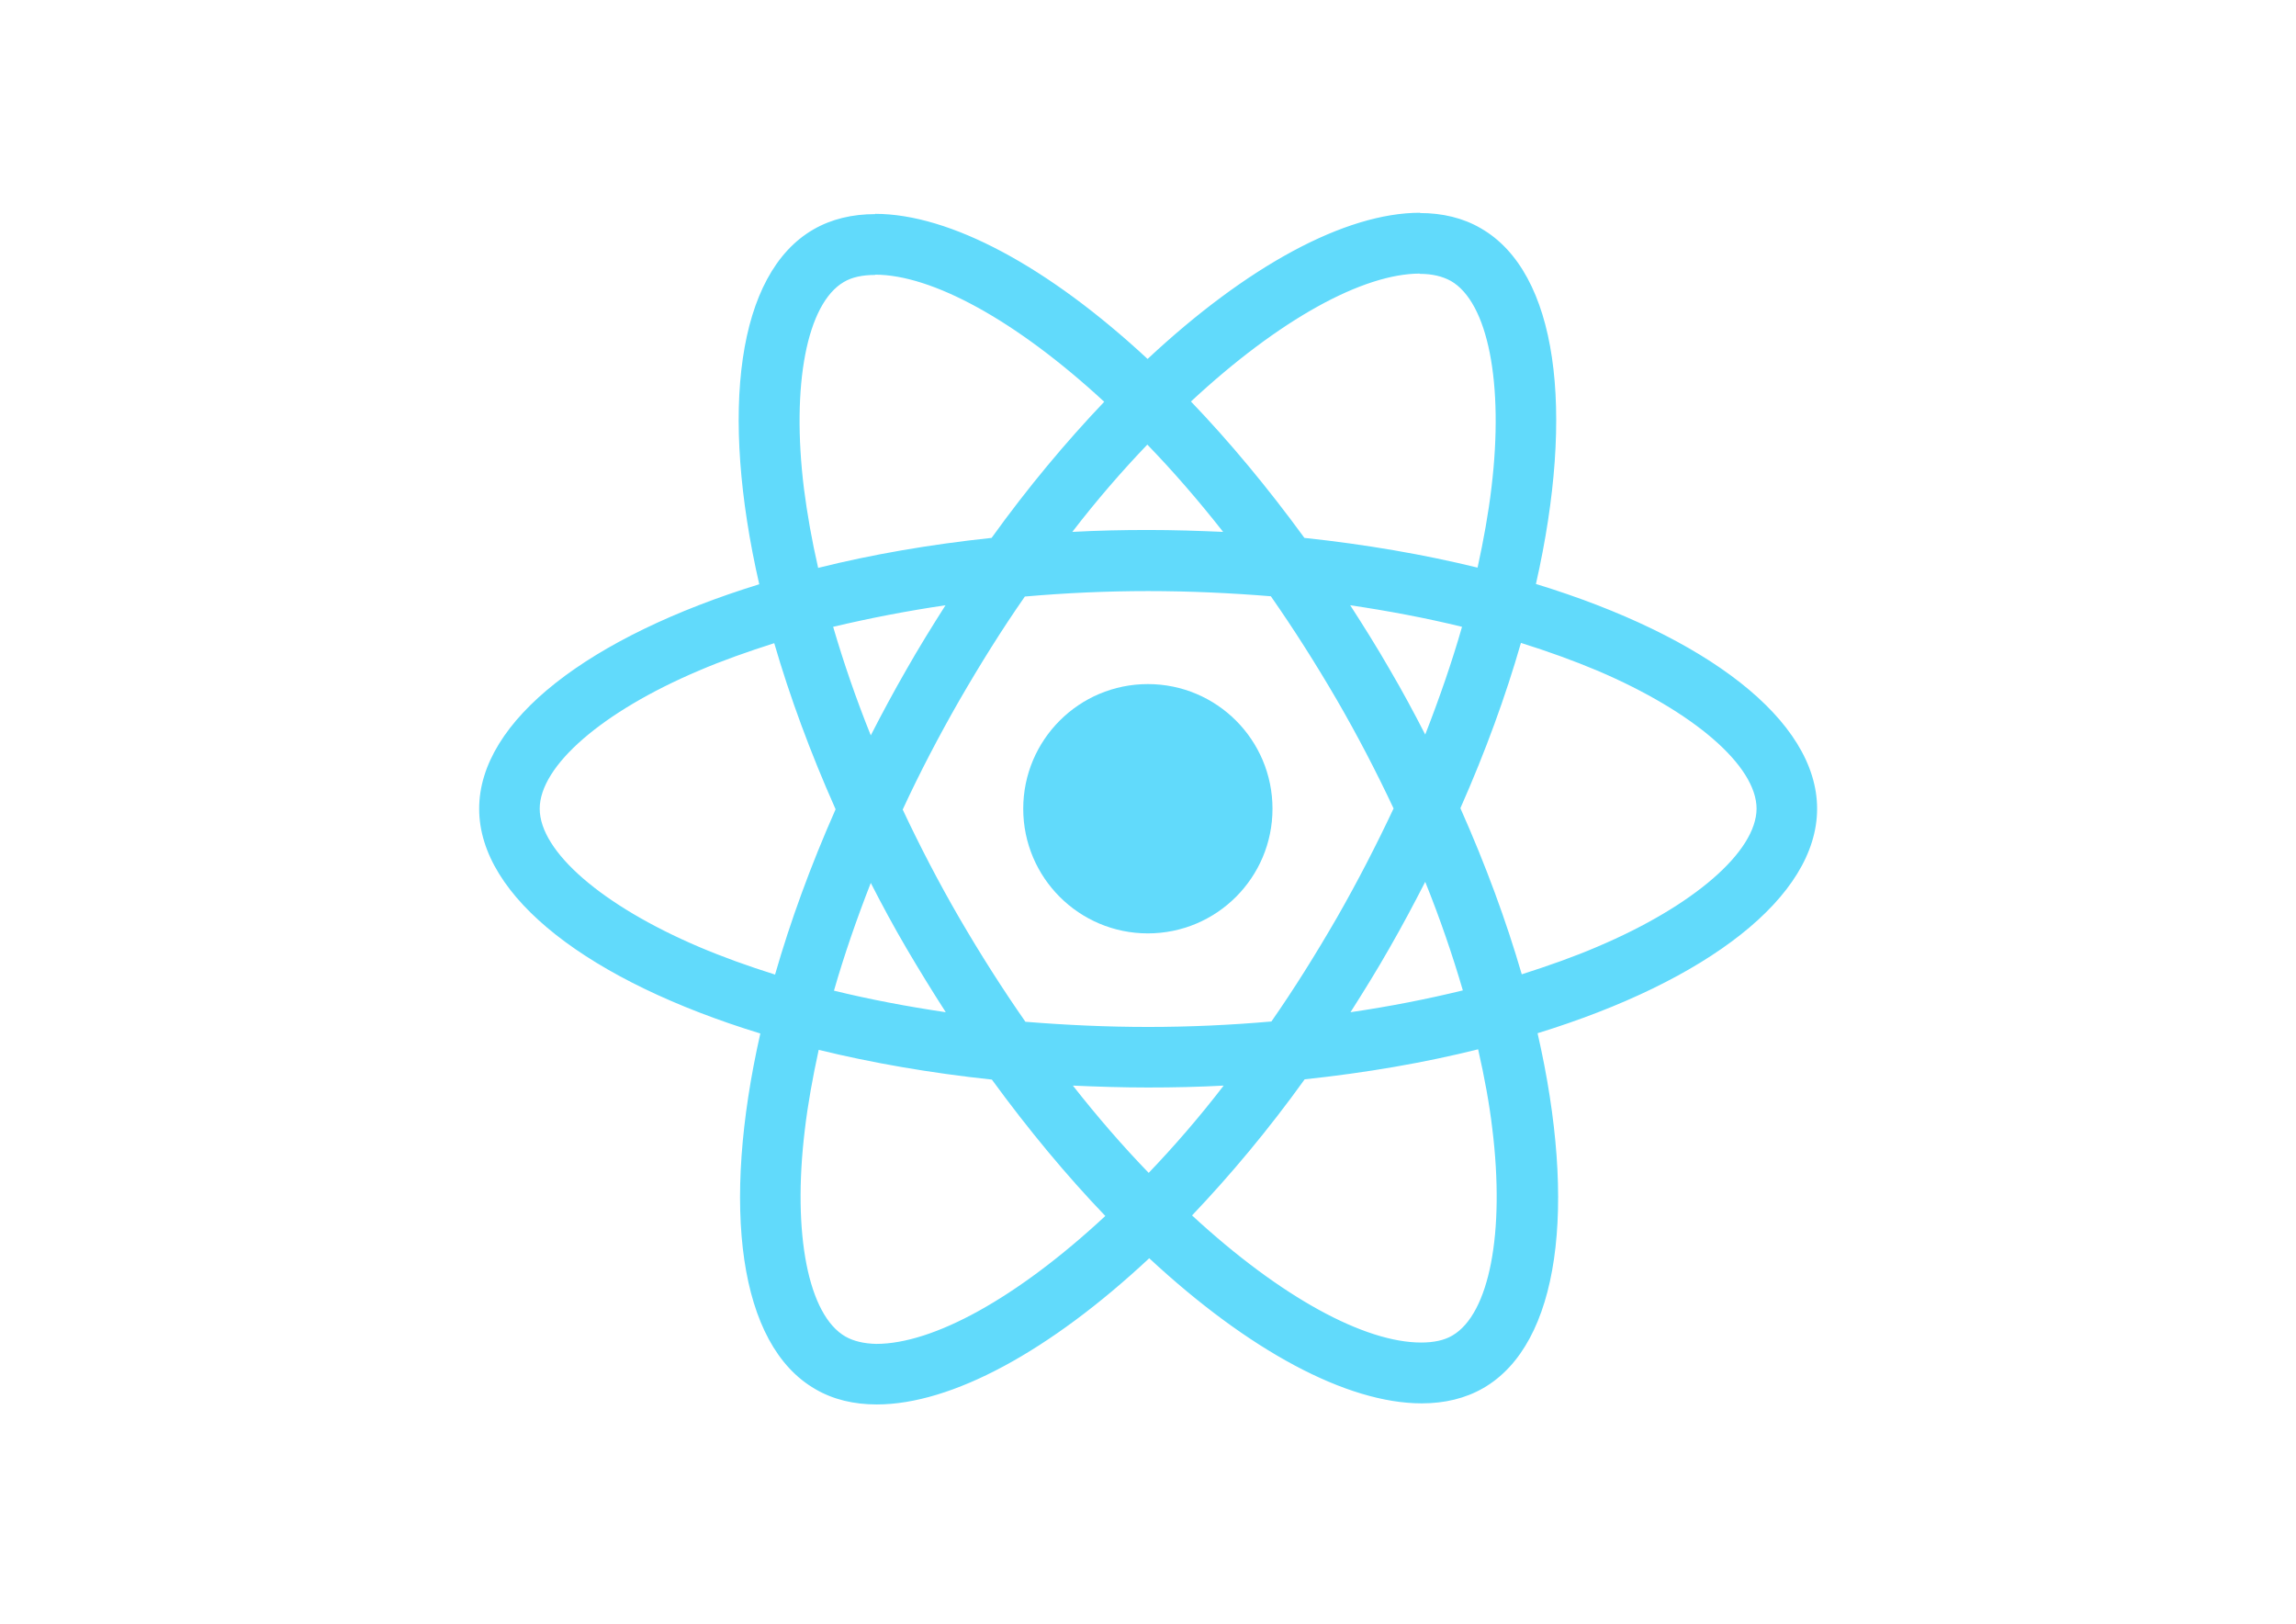
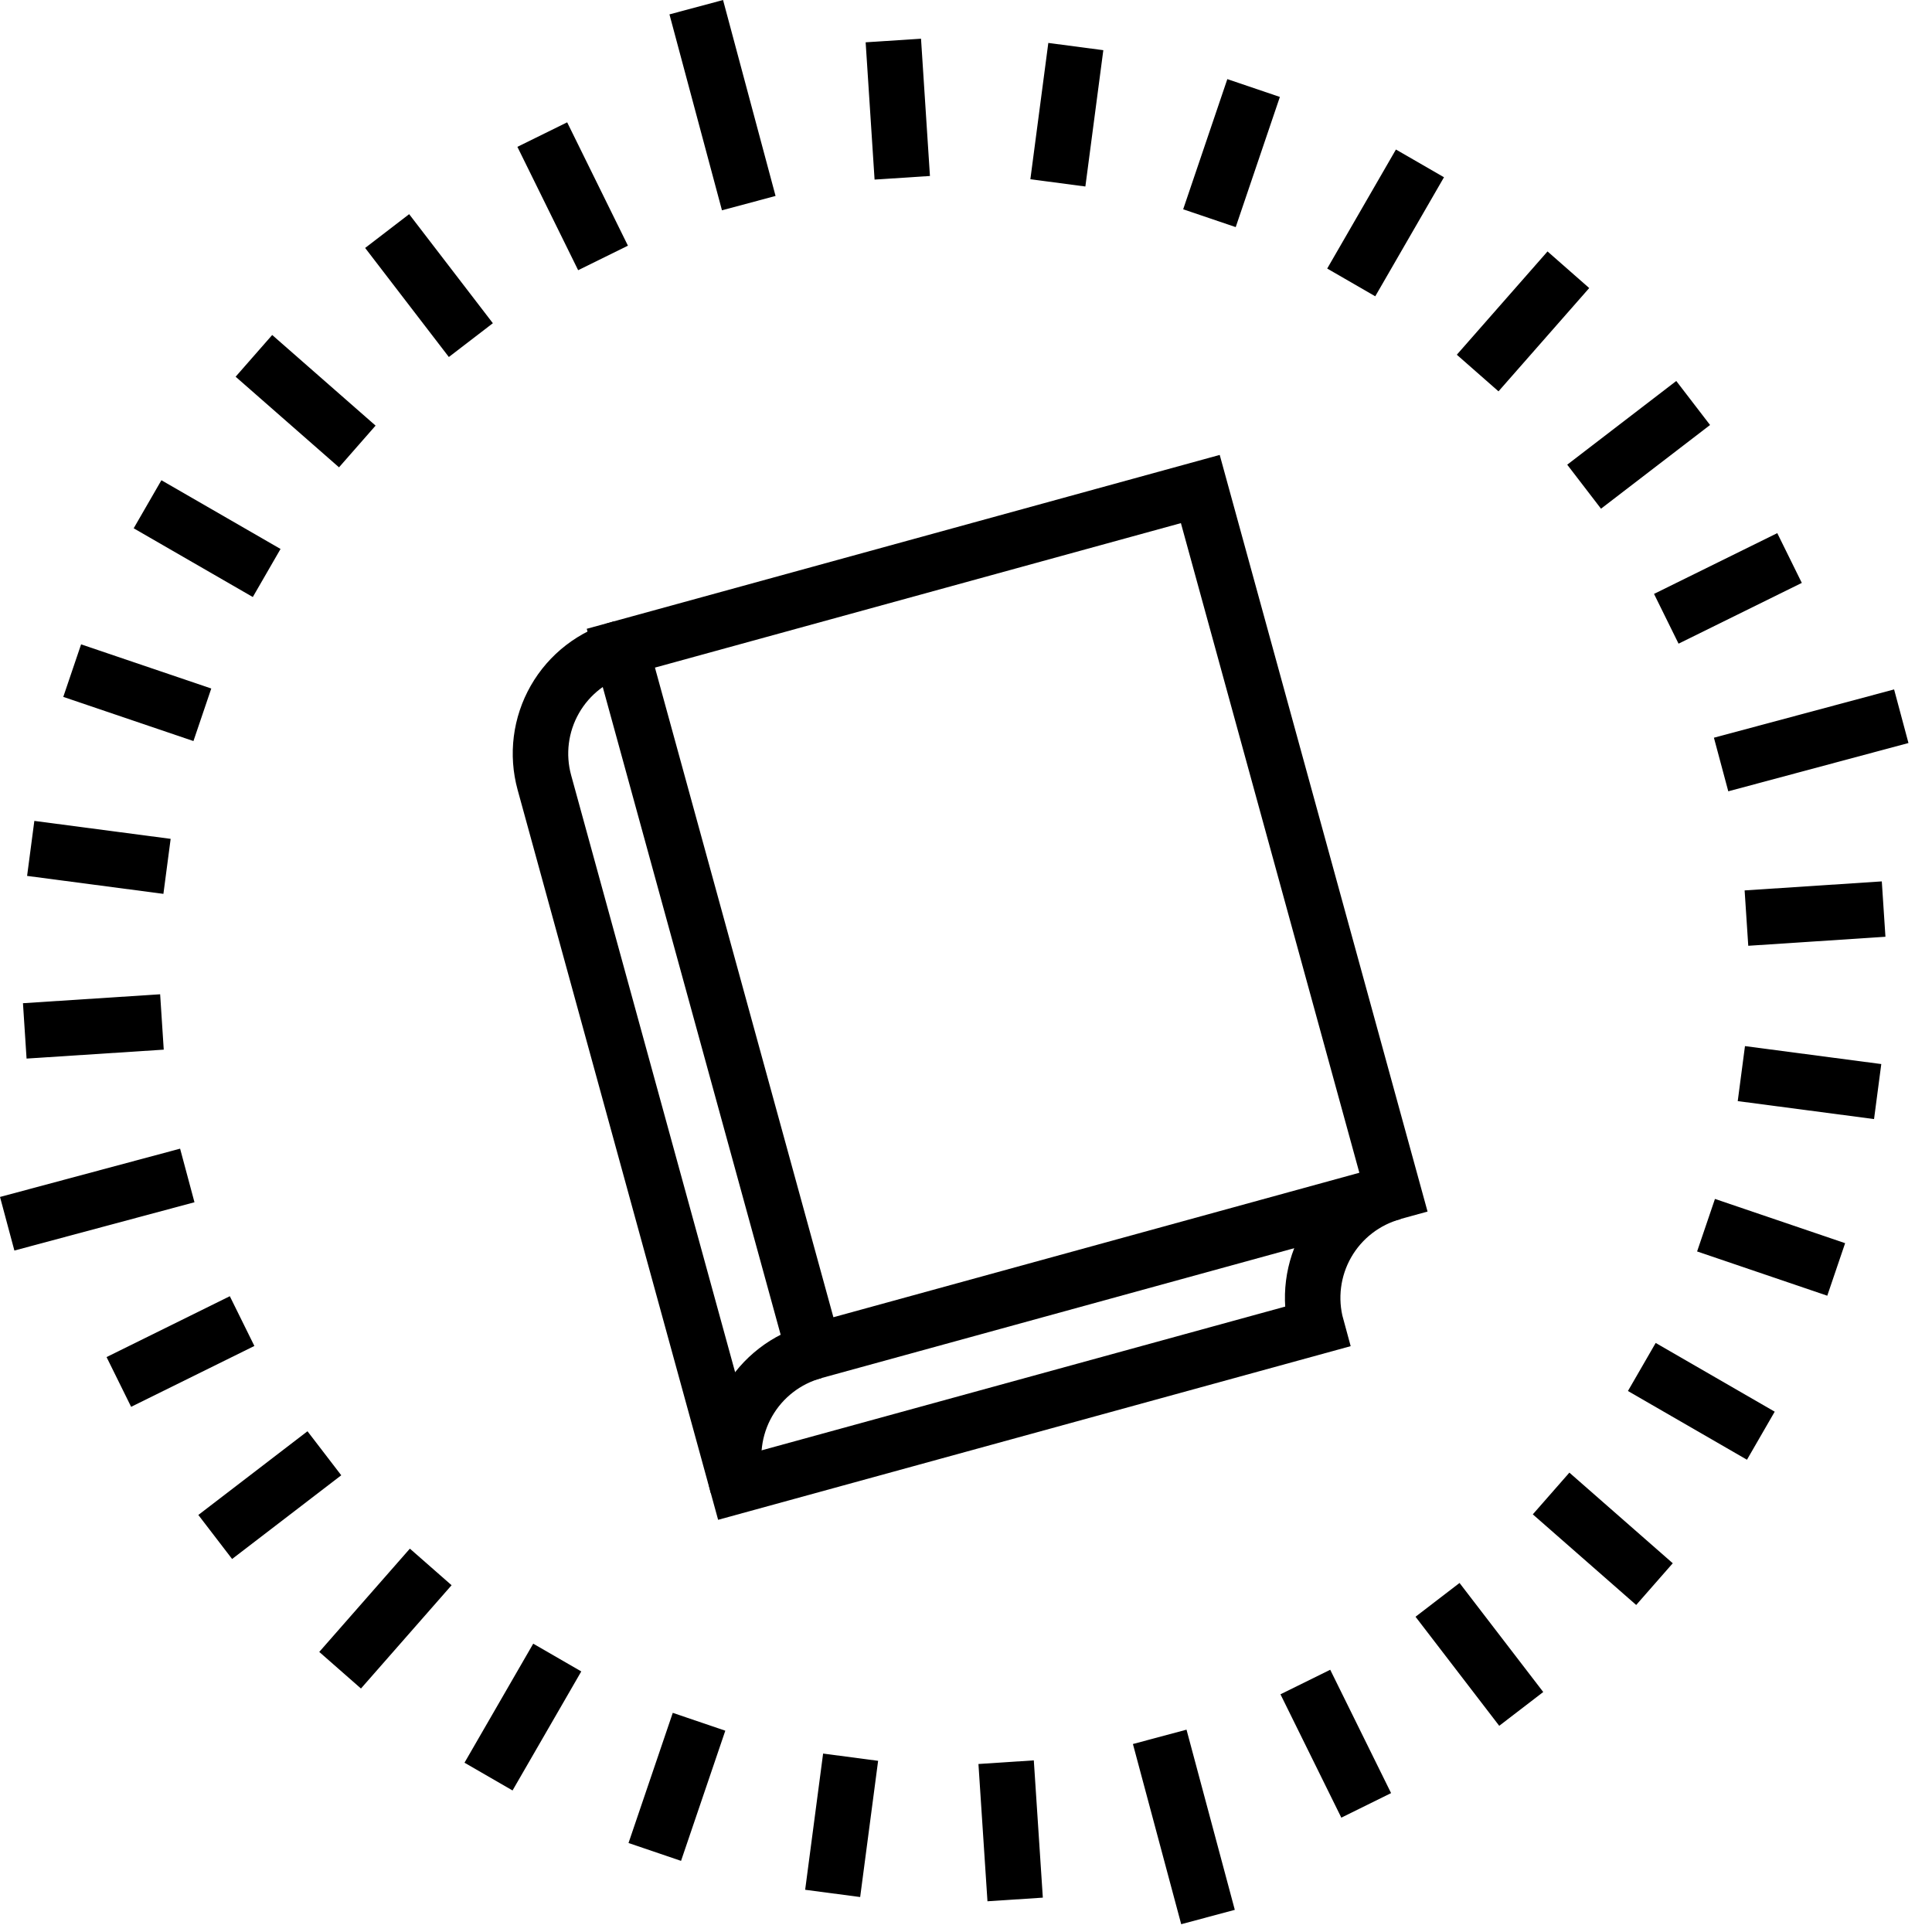
- <svg xmlns="http://www.w3.org/2000/svg" viewBox="0 0 841.9 595.3">
-   <g fill="#61DAFB">
-     <path d="M666.3 296.5c0-32.5-40.7-63.3-103.1-82.4 14.4-63.6 8-114.2-20.2-130.4-6.5-3.8-14.1-5.6-22.4-5.6v22.3c4.6 0 8.3.9 11.4 2.6 13.6 7.8 19.5 37.5 14.9 75.7-1.1 9.4-2.9 19.3-5.1 29.4-19.6-4.8-41-8.5-63.5-10.9-13.5-18.5-27.5-35.3-41.6-50 32.6-30.3 63.2-46.9 84-46.9V78c-27.5 0-63.5 19.6-99.9 53.6-36.4-33.8-72.4-53.2-99.9-53.2v22.3c20.7 0 51.4 16.5 84 46.6-14 14.7-28 31.4-41.3 49.9-22.6 2.4-44 6.1-63.6 11-2.3-10-4-19.7-5.2-29-4.7-38.2 1.1-67.9 14.6-75.8 3-1.8 6.9-2.6 11.5-2.6V78.5c-8.4 0-16 1.8-22.6 5.6-28.1 16.2-34.4 66.7-19.9 130.1-62.2 19.2-102.7 49.9-102.7 82.3 0 32.5 40.7 63.3 103.1 82.4-14.4 63.6-8 114.2 20.2 130.4 6.5 3.8 14.1 5.6 22.5 5.6 27.5 0 63.5-19.6 99.9-53.6 36.4 33.8 72.4 53.2 99.9 53.2 8.4 0 16-1.8 22.6-5.6 28.1-16.2 34.4-66.7 19.9-130.1 62-19.1 102.5-49.9 102.5-82.3zm-130.2-66.7c-3.7 12.9-8.3 26.2-13.5 39.5-4.1-8-8.4-16-13.1-24-4.6-8-9.5-15.8-14.4-23.4 14.2 2.1 27.9 4.7 41 7.9zm-45.8 106.5c-7.8 13.5-15.8 26.3-24.1 38.2-14.9 1.3-30 2-45.2 2-15.1 0-30.2-.7-45-1.9-8.3-11.9-16.4-24.6-24.2-38-7.6-13.1-14.5-26.4-20.8-39.8 6.2-13.4 13.2-26.8 20.7-39.9 7.8-13.5 15.8-26.3 24.1-38.2 14.9-1.3 30-2 45.2-2 15.1 0 30.2.7 45 1.9 8.3 11.9 16.4 24.6 24.2 38 7.6 13.1 14.5 26.4 20.8 39.8-6.3 13.4-13.2 26.8-20.7 39.9zm32.3-13c5.4 13.4 10 26.8 13.8 39.8-13.1 3.2-26.9 5.9-41.2 8 4.9-7.7 9.8-15.6 14.4-23.7 4.6-8 8.9-16.1 13-24.1zM421.2 430c-9.3-9.6-18.6-20.3-27.8-32 9 .4 18.2.7 27.5.7 9.4 0 18.7-.2 27.8-.7-9 11.7-18.3 22.4-27.5 32zm-74.4-58.9c-14.2-2.1-27.9-4.7-41-7.9 3.7-12.9 8.3-26.2 13.5-39.5 4.1 8 8.4 16 13.1 24 4.7 8 9.5 15.8 14.4 23.4zM420.7 163c9.3 9.6 18.6 20.3 27.8 32-9-.4-18.2-.7-27.5-.7-9.4 0-18.7.2-27.8.7 9-11.7 18.3-22.4 27.5-32zm-74 58.9c-4.9 7.7-9.8 15.6-14.4 23.7-4.6 8-8.9 16-13 24-5.4-13.4-10-26.8-13.8-39.8 13.1-3.1 26.9-5.8 41.2-7.9zm-90.5 125.2c-35.4-15.1-58.3-34.9-58.3-50.6 0-15.7 22.9-35.6 58.3-50.6 8.6-3.7 18-7 27.7-10.1 5.7 19.6 13.2 40 22.5 60.9-9.2 20.8-16.6 41.1-22.2 60.6-9.9-3.1-19.3-6.5-28-10.2zM310 490c-13.6-7.8-19.5-37.5-14.9-75.7 1.1-9.4 2.9-19.3 5.1-29.4 19.6 4.8 41 8.5 63.5 10.9 13.5 18.5 27.5 35.3 41.6 50-32.6 30.3-63.2 46.9-84 46.9-4.5-.1-8.3-1-11.3-2.7zm237.2-76.2c4.7 38.2-1.1 67.9-14.6 75.8-3 1.8-6.9 2.6-11.5 2.6-20.7 0-51.4-16.5-84-46.6 14-14.7 28-31.4 41.3-49.9 22.6-2.4 44-6.1 63.6-11 2.3 10.1 4.1 19.8 5.2 29.1zm38.5-66.7c-8.6 3.7-18 7-27.7 10.1-5.7-19.6-13.2-40-22.5-60.9 9.2-20.8 16.6-41.1 22.2-60.6 9.9 3.1 19.3 6.5 28.1 10.2 35.4 15.1 58.3 34.9 58.3 50.6-.1 15.7-23 35.6-58.4 50.6zM320.8 78.4z" />
-     <circle cx="420.9" cy="296.5" r="45.7" />
-     <path d="M520.5 78.1z" />
+ <svg xmlns="http://www.w3.org/2000/svg" id="Logo" viewBox="0 0 201.26 201.26">
+   <defs>
+     <style>.cls-1{fill:none;stroke:#000;stroke-miterlimit:10;stroke-width:5.78px;}</style>
+   </defs>
+   <g id="Compass">
+     <line class="cls-1" x1="72.53" y1="0.75" x2="78" y2="21.16" />
+     <line class="cls-1" x1="120.81" y1="180.93" x2="125.84" y2="199.7" />
+     <line class="cls-1" x1="0.75" y1="127.48" x2="19.51" y2="122.45" />
+     <line class="cls-1" x1="179.29" y1="79.64" x2="198.06" y2="74.61" />
+     <line class="cls-1" x1="15.37" y1="52.53" x2="27.78" y2="59.69" />
+     <line class="cls-1" x1="171.03" y1="142.4" x2="183.43" y2="149.56" />
+     <line class="cls-1" x1="50.89" y1="185.07" x2="58.05" y2="172.67" />
+     <line class="cls-1" x1="140.76" y1="29.42" x2="147.92" y2="17.02" />
+     <line class="cls-1" x1="40.33" y1="24.07" x2="49.05" y2="35.43" />
+     <line class="cls-1" x1="149.75" y1="166.66" x2="158.47" y2="178.02" />
+     <line class="cls-1" x1="22.42" y1="160.11" x2="33.79" y2="151.39" />
+     <line class="cls-1" x1="165.02" y1="50.7" x2="176.38" y2="41.98" />
+     <line class="cls-1" x1="3.2" y1="88.38" x2="17.4" y2="90.25" />
+     <line class="cls-1" x1="181.4" y1="111.84" x2="195.6" y2="113.71" />
+     <line class="cls-1" x1="86.74" y1="197.24" x2="88.61" y2="183.05" />
+     <line class="cls-1" x1="110.2" y1="19.05" x2="112.07" y2="4.85" />
+     <line class="cls-1" x1="56.49" y1="14.02" x2="62.82" y2="26.87" />
+     <line class="cls-1" x1="135.98" y1="175.22" x2="142.32" y2="188.07" />
+     <line class="cls-1" x1="12.38" y1="143.96" x2="25.22" y2="137.62" />
+     <line class="cls-1" x1="173.58" y1="64.46" x2="186.42" y2="58.13" />
+     <line class="cls-1" x1="7.52" y1="69.86" x2="21.08" y2="74.46" />
+     <line class="cls-1" x1="177.72" y1="127.63" x2="191.28" y2="132.24" />
+     <line class="cls-1" x1="68.21" y1="192.92" x2="72.82" y2="179.36" />
+     <line class="cls-1" x1="125.99" y1="22.73" x2="130.59" y2="9.17" />
+     <line class="cls-1" x1="26.45" y1="37.07" x2="37.22" y2="46.51" />
+     <line class="cls-1" x1="161.58" y1="155.58" x2="172.35" y2="165.02" />
+     <line class="cls-1" x1="35.43" y1="173.99" x2="44.87" y2="163.23" />
+     <line class="cls-1" x1="153.93" y1="38.86" x2="163.38" y2="28.1" />
+     <line class="cls-1" x1="2.58" y1="107.39" x2="16.87" y2="106.46" />
+     <line class="cls-1" x1="181.93" y1="95.64" x2="196.22" y2="94.7" />
+     <line class="cls-1" x1="105.75" y1="197.87" x2="104.81" y2="183.57" />
+     <line class="cls-1" x1="93.99" y1="18.52" x2="93.06" y2="4.22" />
+   </g>
+   <g id="Book">
+     <path class="cls-1" d="M145.15,124.21a11.38,11.38,0,0,0-8,14L76.83,154.77,56.71,81.52a11.38,11.38,0,0,1,8-14" />
+     <path class="cls-1" d="M76.83,154.77a11.38,11.38,0,0,1,8-14" />
+     <rect class="cls-1" x="73.61" y="57.89" width="62.6" height="75.96" transform="translate(-21.64 31.2) rotate(-15.36)" />
  </g>
</svg>
